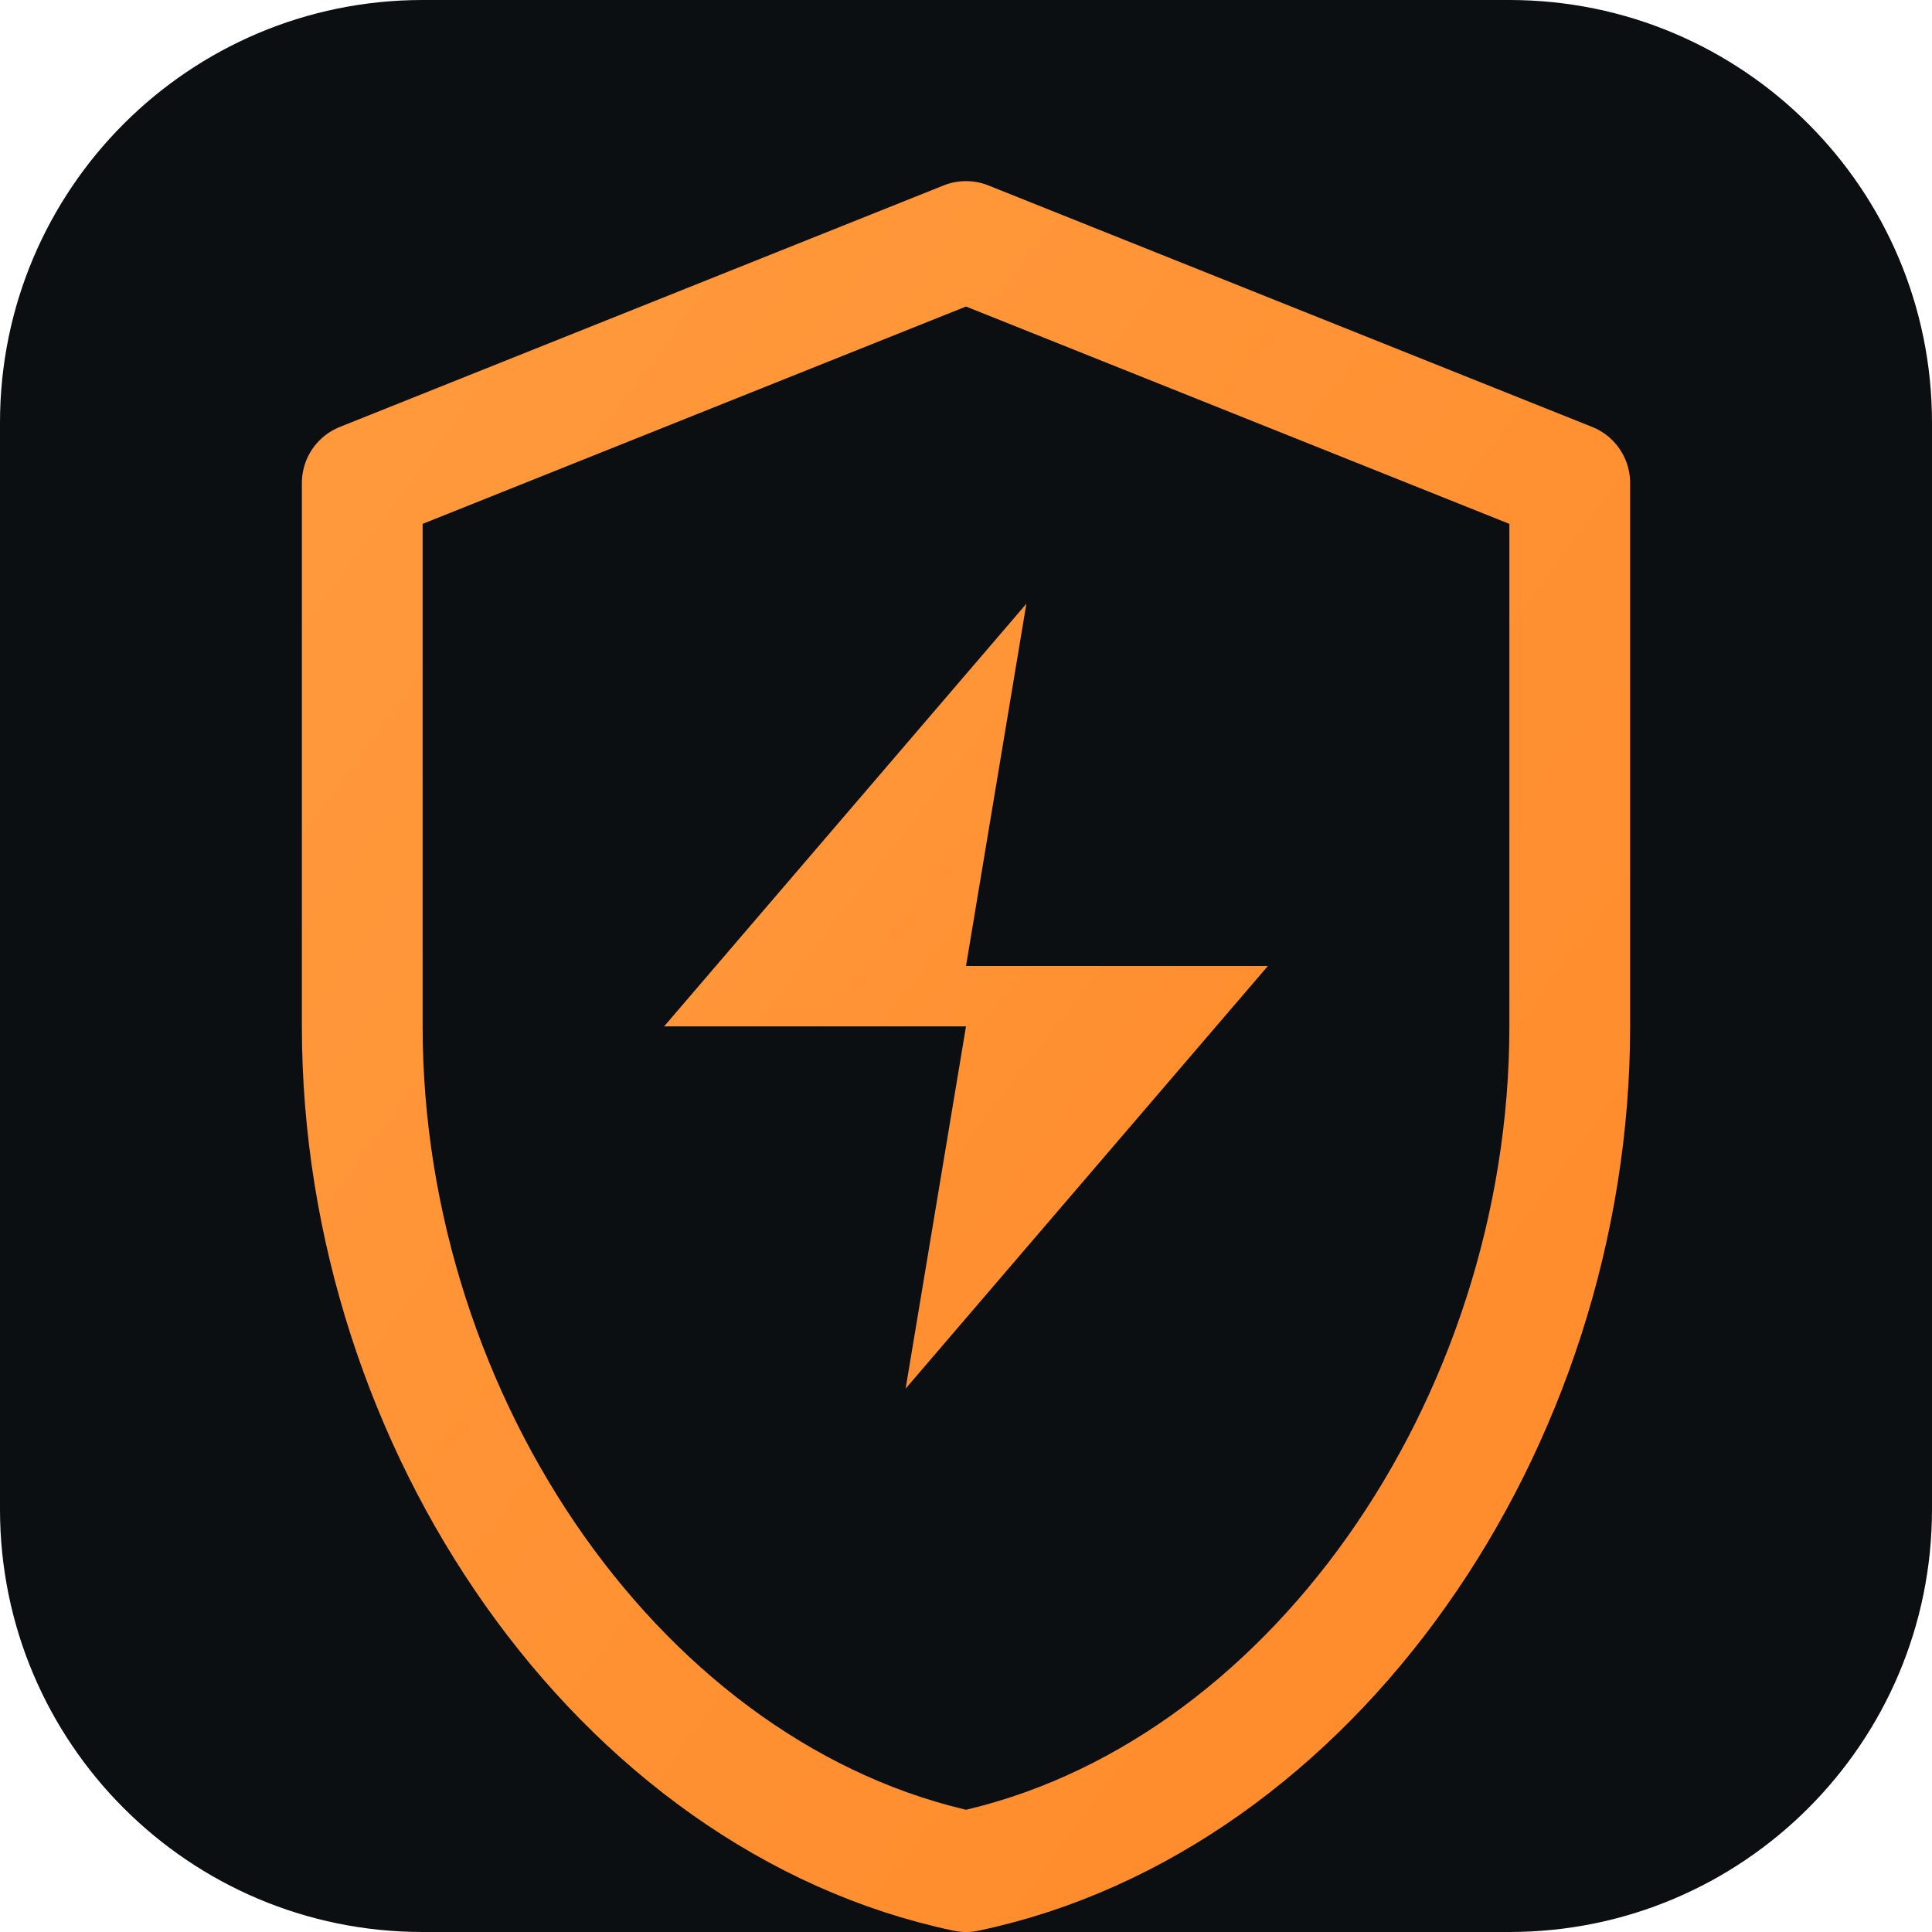
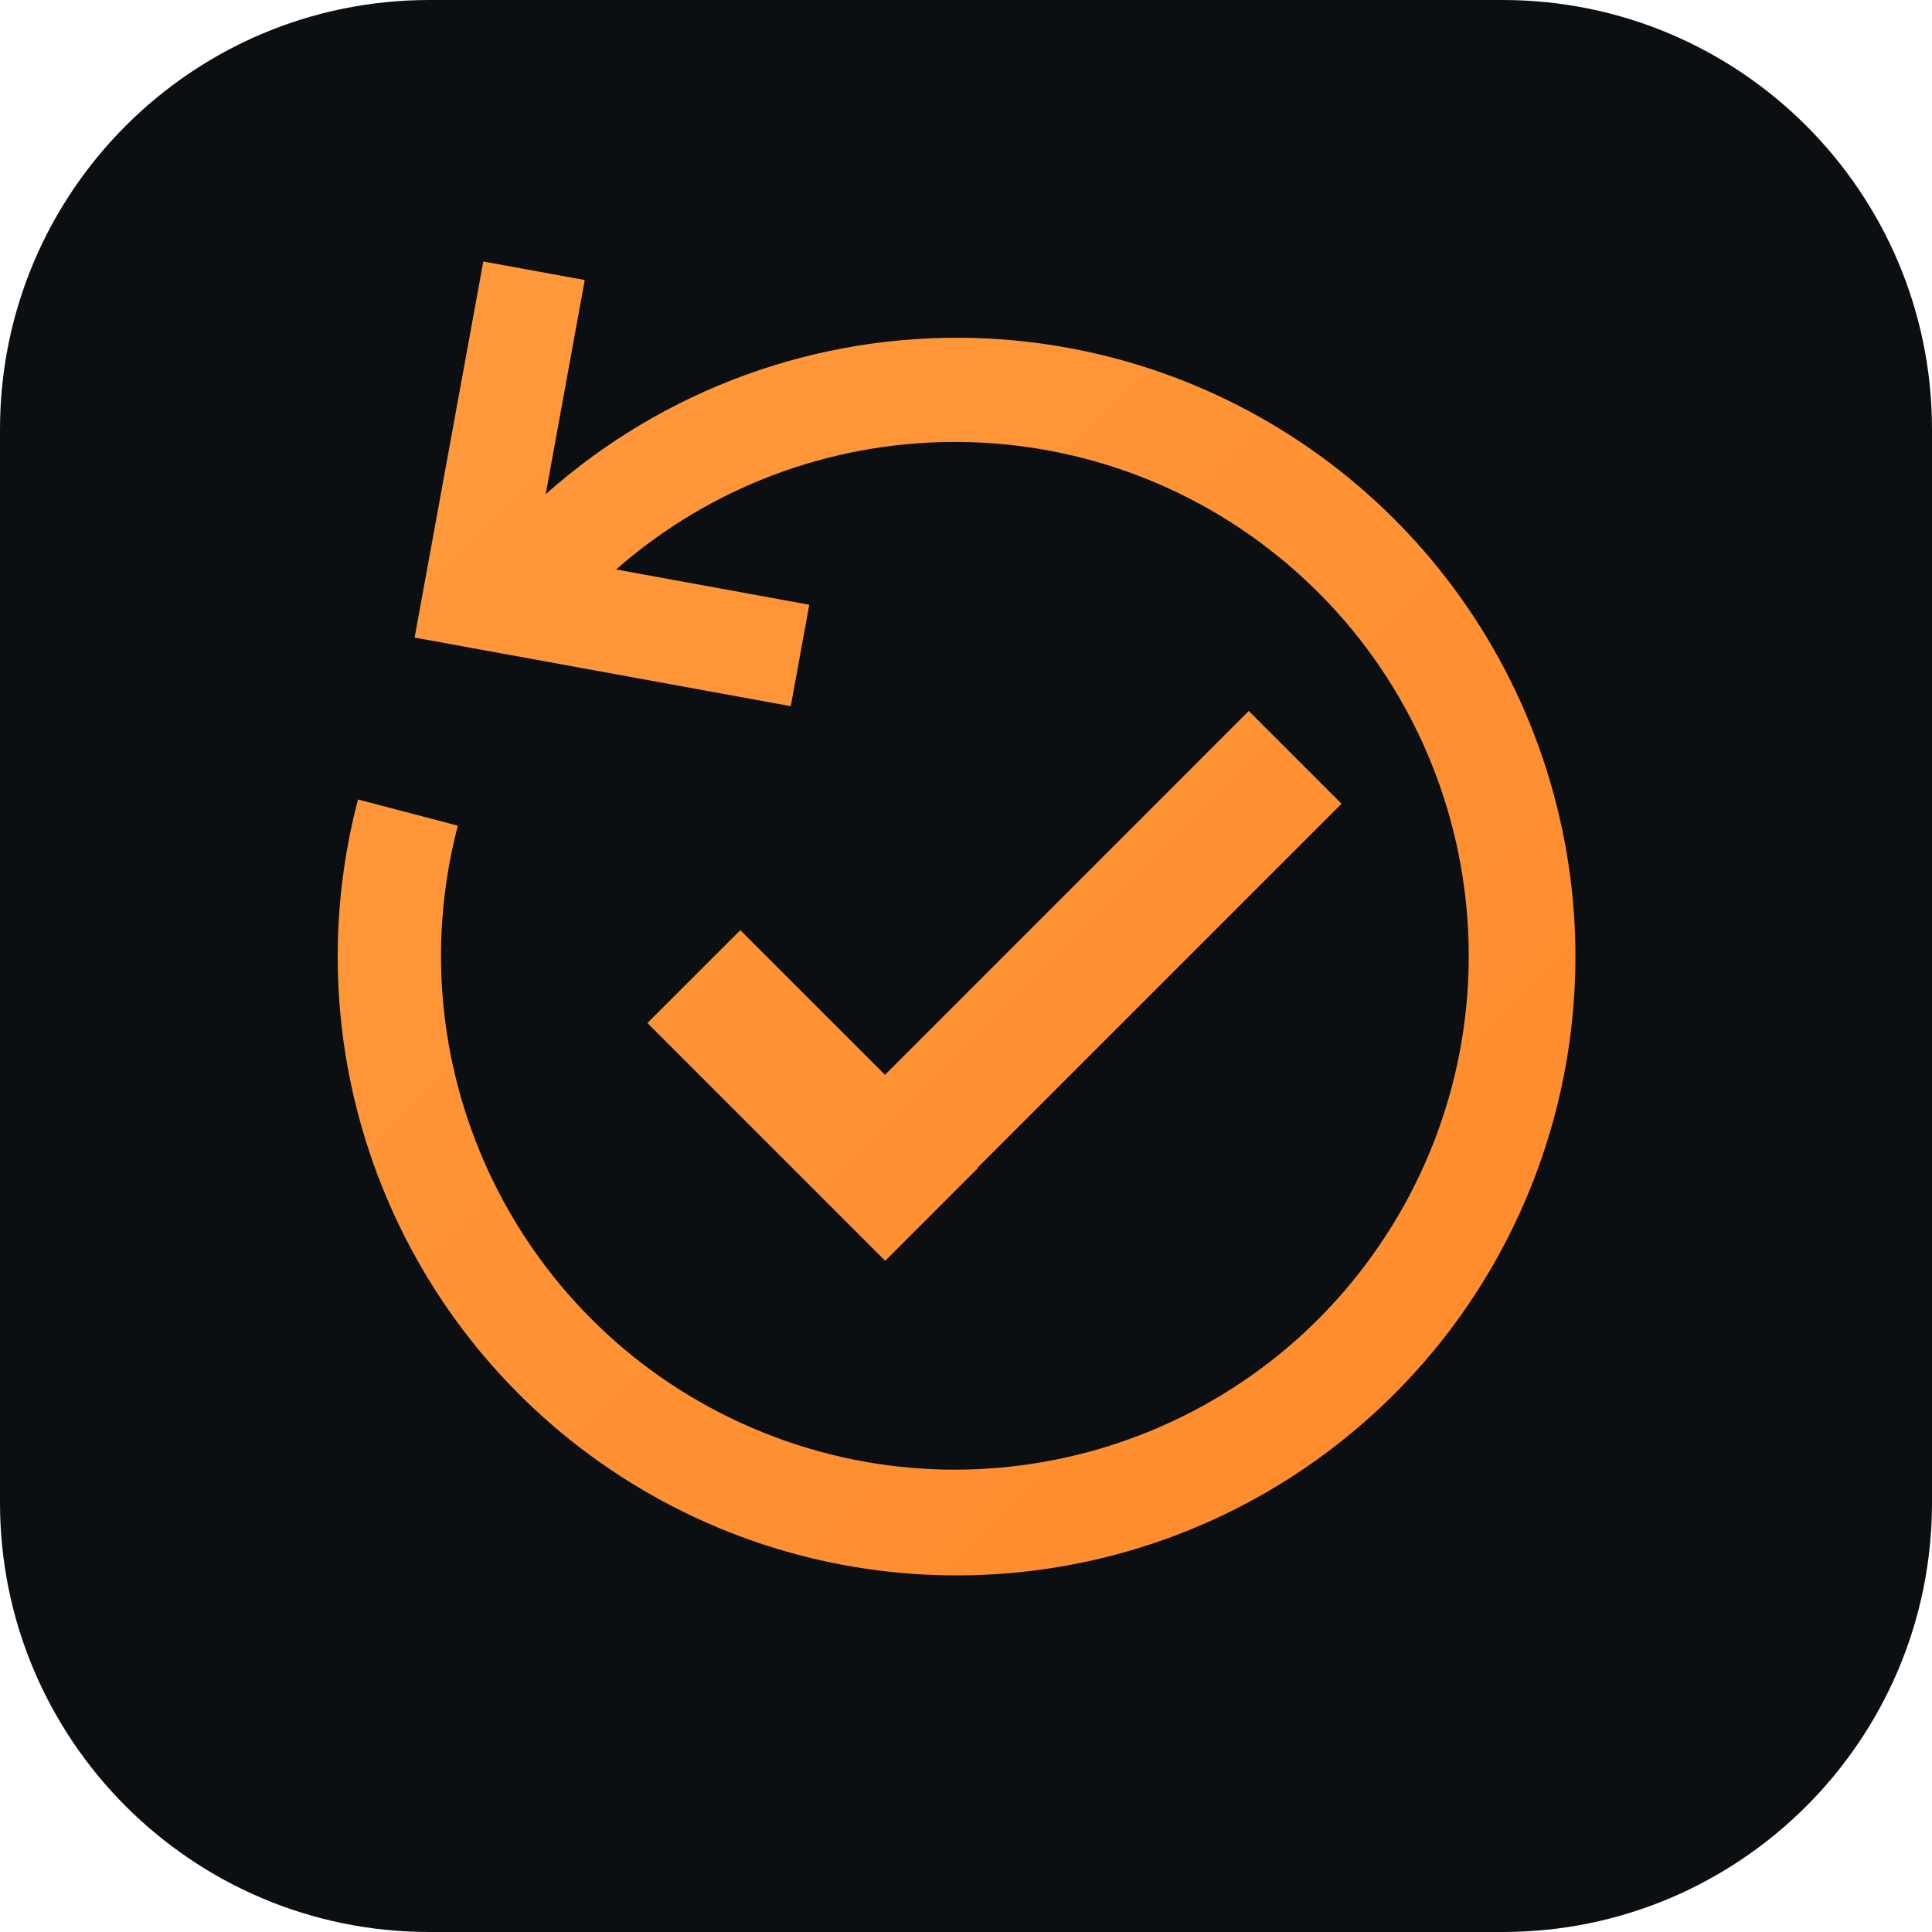
- <svg xmlns="http://www.w3.org/2000/svg" viewBox="0 0 32 32">
+ <svg xmlns="http://www.w3.org/2000/svg" viewBox="0 0 54 54" fill="none">
  <defs>
-     <linearGradient id="shieldGrad" x1="0" y1="0" x2="1" y2="1">
+     <linearGradient id="favGrad" x1="6" y1="6" x2="48" y2="48" gradientUnits="userSpaceOnUse">
      <stop offset="0%" stop-color="#ff9a3d" />
      <stop offset="100%" stop-color="#ff8a2a" />
    </linearGradient>
  </defs>
-   <rect width="32" height="32" rx="7" fill="#0c0f12" />
-   <path d="M16 4L6 8v9c0 6.6 4.3 12.8 10 14 5.7-1.2 10-7.4 10-14V8L16 4z" fill="none" stroke="url(#shieldGrad)" stroke-width="2" stroke-linejoin="round" />
-   <path d="M17 10l-6 7h5l-1 6 6-7h-5l1-6z" fill="url(#shieldGrad)" />
+   <rect width="54" height="54" rx="12" fill="#0c0f12" />
+   <g transform="translate(3, 3) scale(0.888)">
+     <path d="M27.315 7.261a19.45 19.45 0 0 0-13.518 4.917l1.23-6.743-3.193-.582-2.162 11.836 11.84 2.16.582-3.193-6.08-1.11a16.173 16.173 0 1 1-4.982 8.064l-3.142-.824A19.478 19.478 0 1 0 27.315 7.261z" fill="url(#favGrad)" />
+     <path fill-rule="evenodd" clip-rule="evenodd" d="M38.847 21.919 35.928 19 24.477 30.452 19.923 25.9 17 28.822l7.483 7.484 2.923-2.923-.011-.012L38.847 21.92z" fill="url(#favGrad)" />
+   </g>
</svg>
